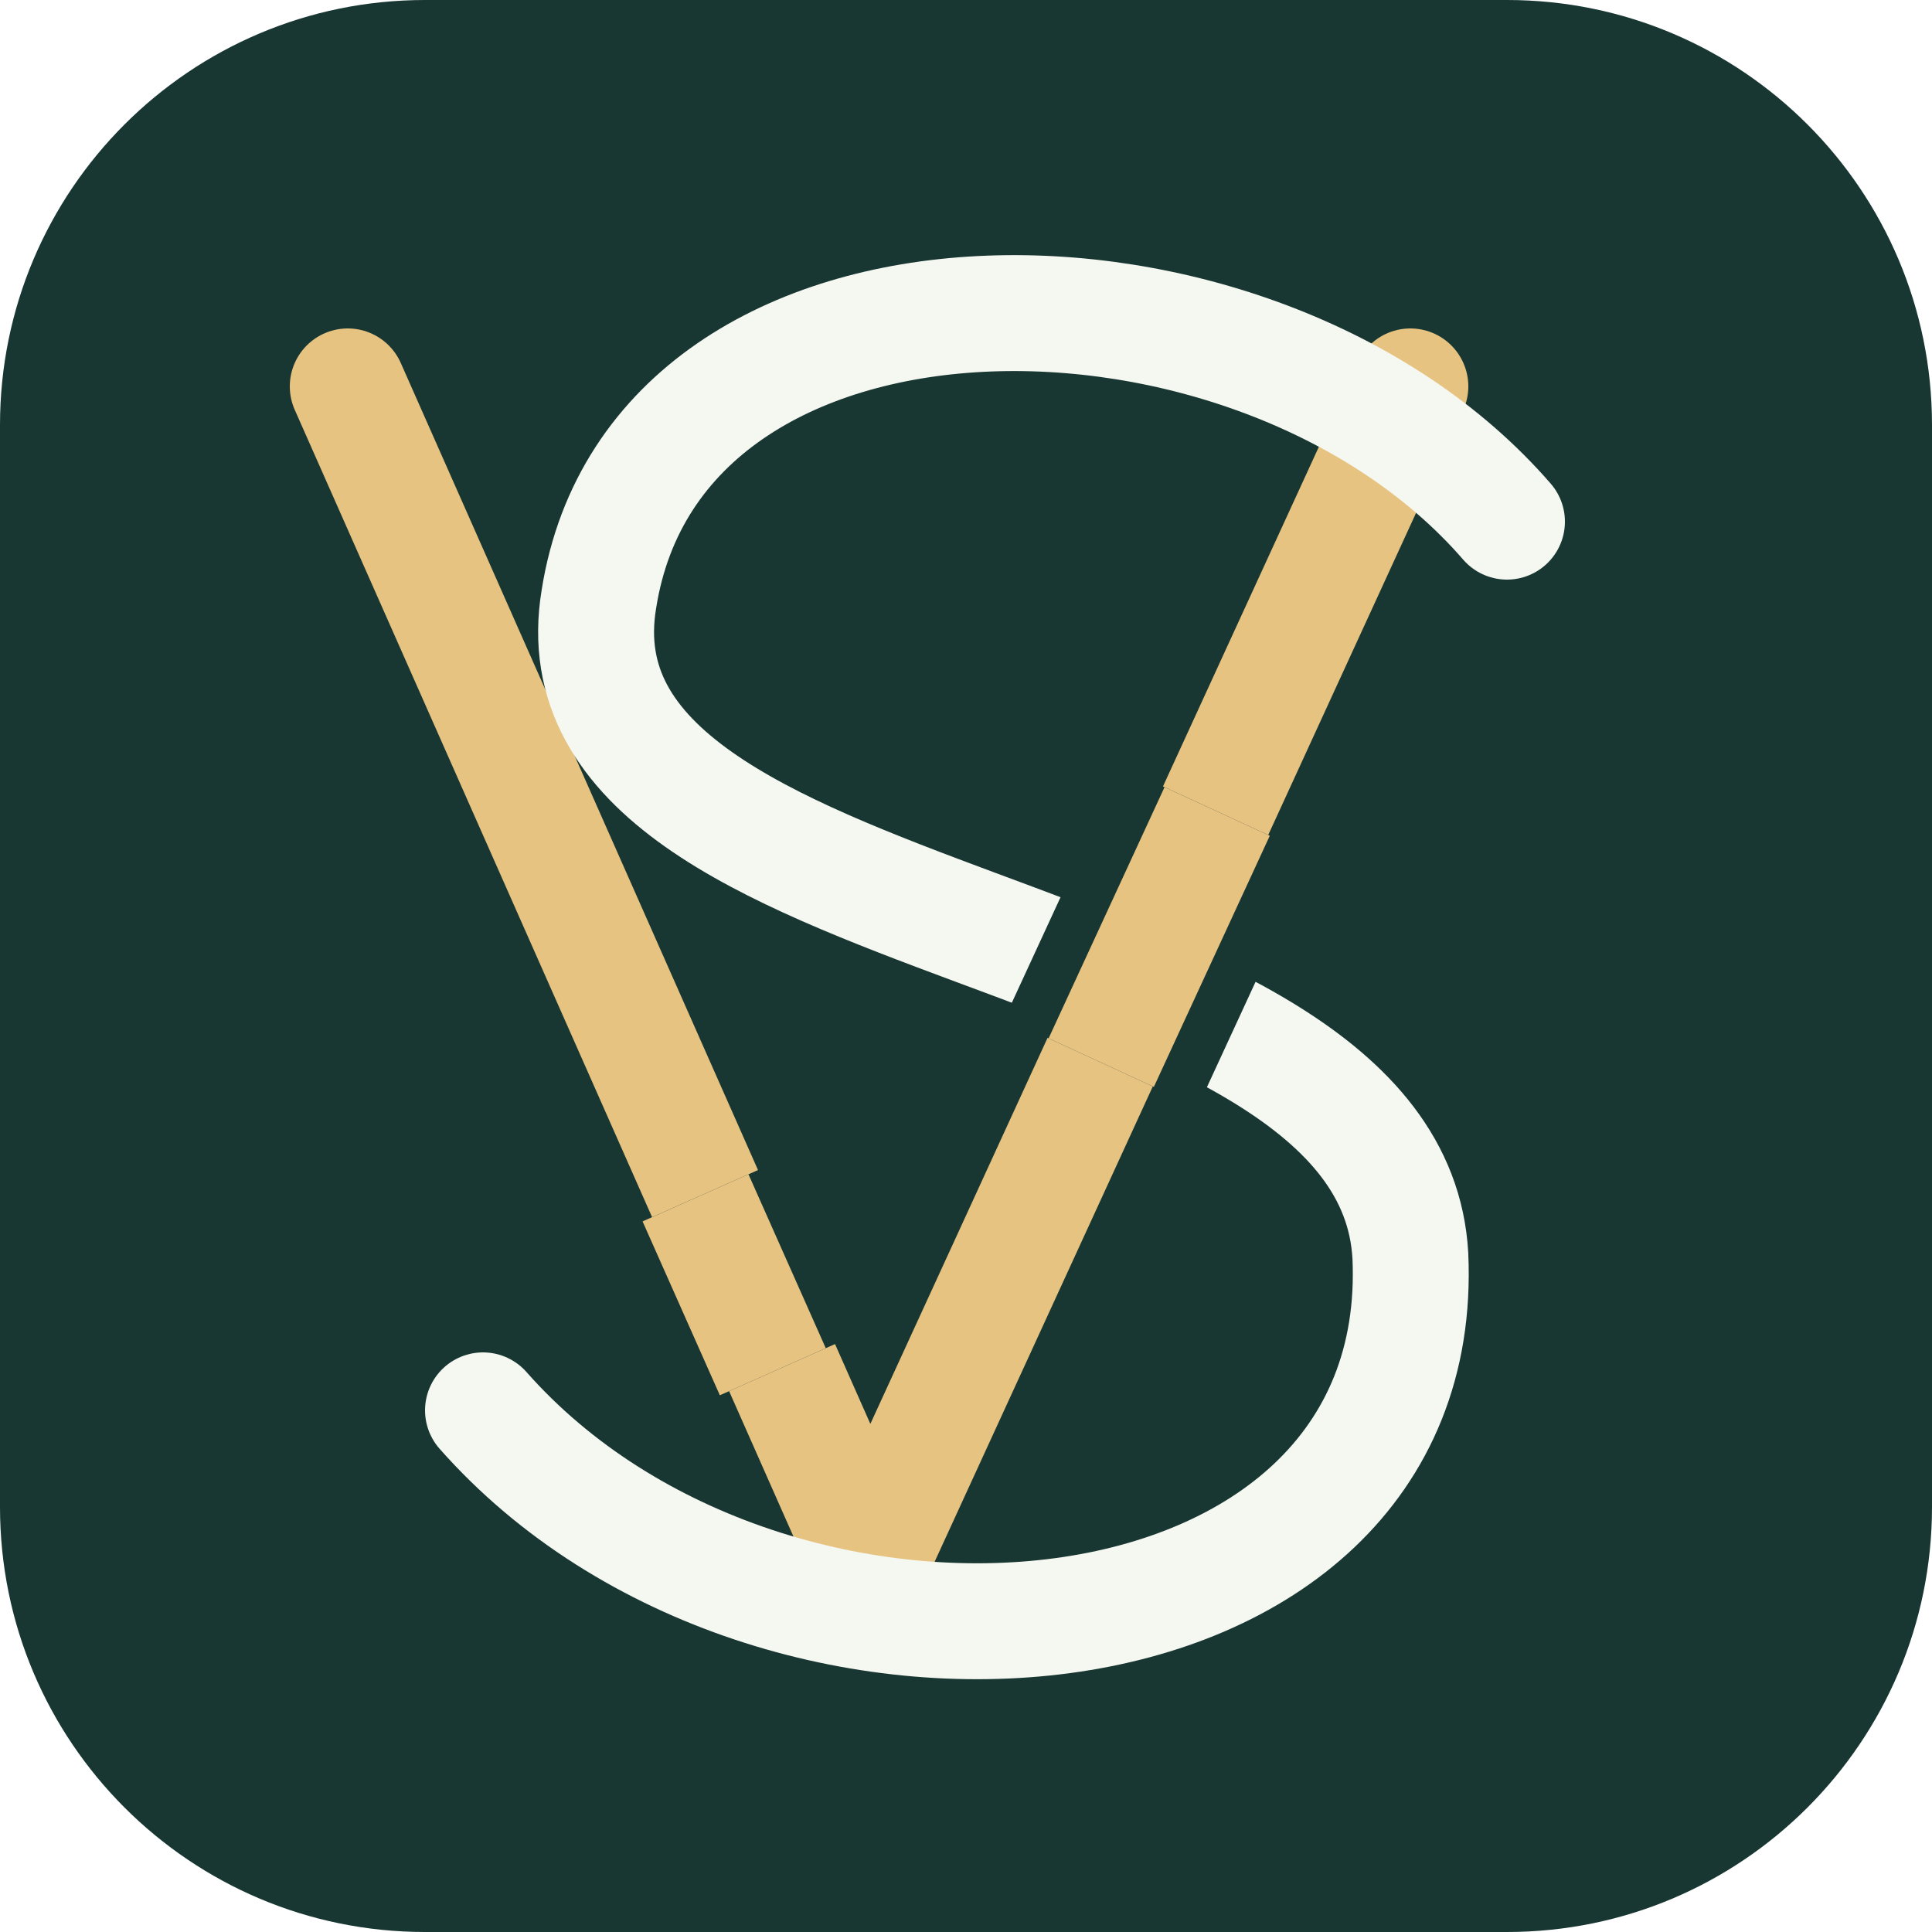
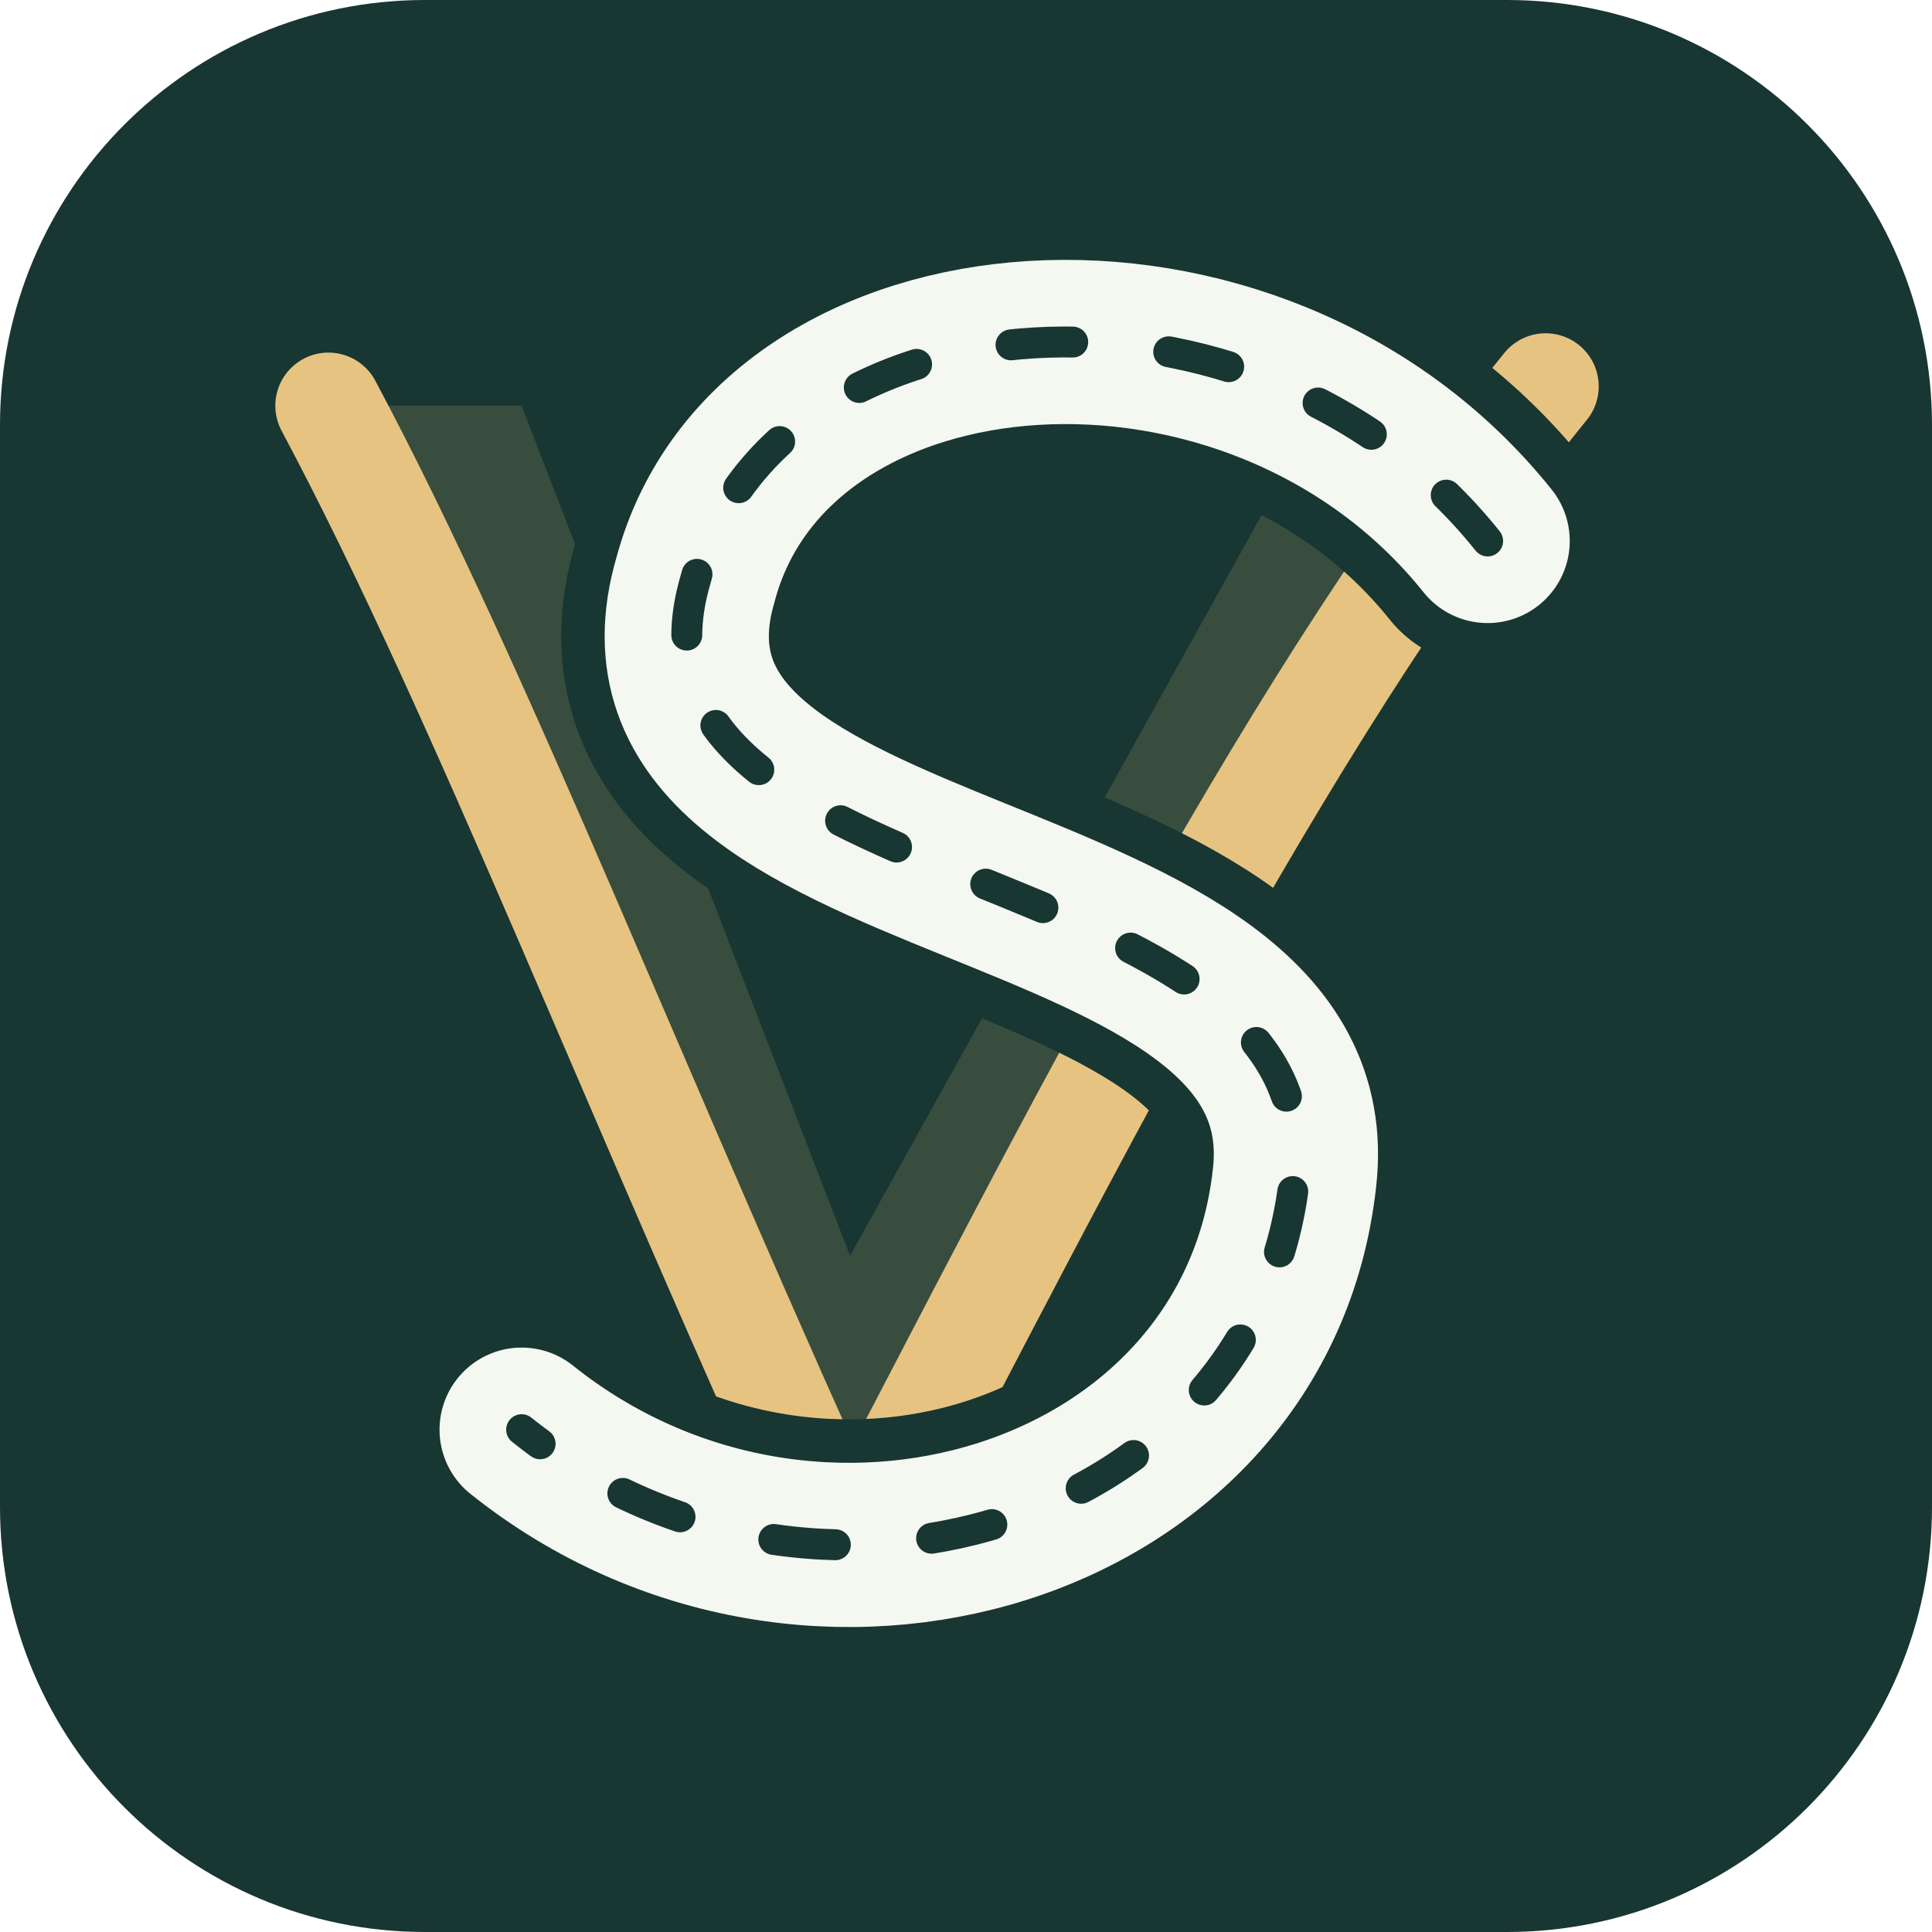
- <svg xmlns="http://www.w3.org/2000/svg" viewBox="0 0 100 100" role="img" aria-label="V és S monogram">
+ <svg xmlns="http://www.w3.org/2000/svg" viewBox="0 0 100 100" role="img" aria-label="Völgyet formázó V és kanyargó utat formázó S">
  <rect width="100" height="100" rx="22" fill="#183632" />
-   <path d="M18 20L45 81L73 20" fill="none" stroke="#e7c381" stroke-width="6" stroke-linecap="round" stroke-linejoin="round" />
-   <path d="M78 27C65 12 34 12 31 31C28 49 72 47 73 65C74 87 40 90 25 73" fill="none" stroke="#f5f7f1" stroke-width="6" stroke-linecap="round" />
-   <path d="M57 55L63 42" stroke="#183632" stroke-width="11" />
-   <path d="M57 55L63 42" stroke="#e7c381" stroke-width="6" />
-   <path d="M36 62L40 71" stroke="#183632" stroke-width="11" />
-   <path d="M36 62L40 71" stroke="#e7c381" stroke-width="6" />
+   <path d="M16 21L44 82L80 20L69 20L44 65L27 21Z" fill="#e7c381" opacity=".16" />
+   <path d="M17 21C25 36 33 57 44 81C56 58 67 36 80 20" fill="none" stroke="#e7c381" stroke-width="5.5" stroke-linecap="round" stroke-linejoin="round" />
+   <path d="M77 28C65 13 40 15 36 30C31 47 69 44 67 61C65 79 42 86 27 74" fill="none" stroke="#183632" stroke-width="13" stroke-linecap="round" />
+   <path d="M77 28C65 13 40 15 36 30C31 47 69 44 67 61C65 79 42 86 27 74" fill="none" stroke="#f5f7f1" stroke-width="8.5" stroke-linecap="round" />
+   <path d="M77 28C65 13 40 15 36 30C31 47 69 44 67 61C65 79 42 86 27 74" fill="none" stroke="#183632" stroke-width="1.6" stroke-dasharray="3.2 5" stroke-linecap="round" />
</svg>
